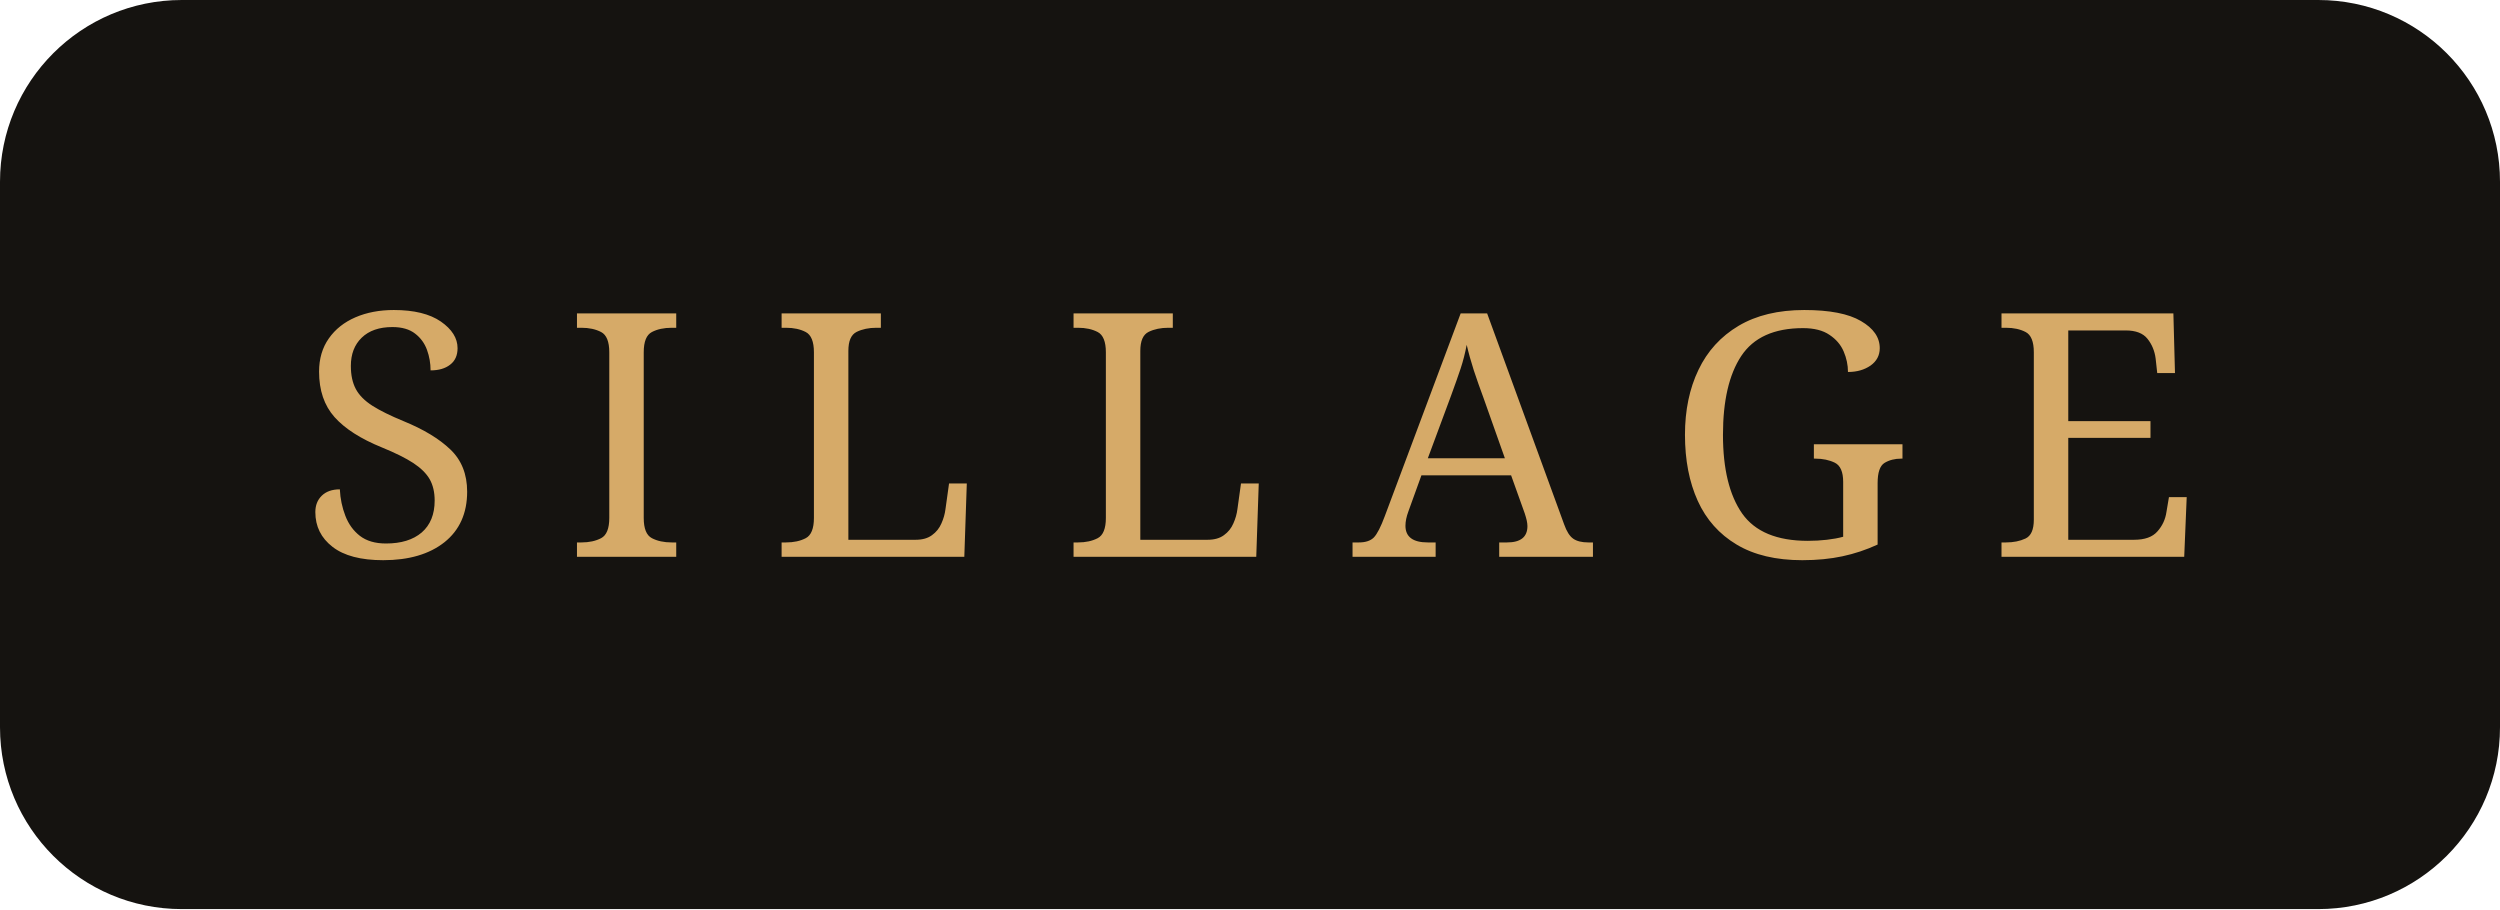
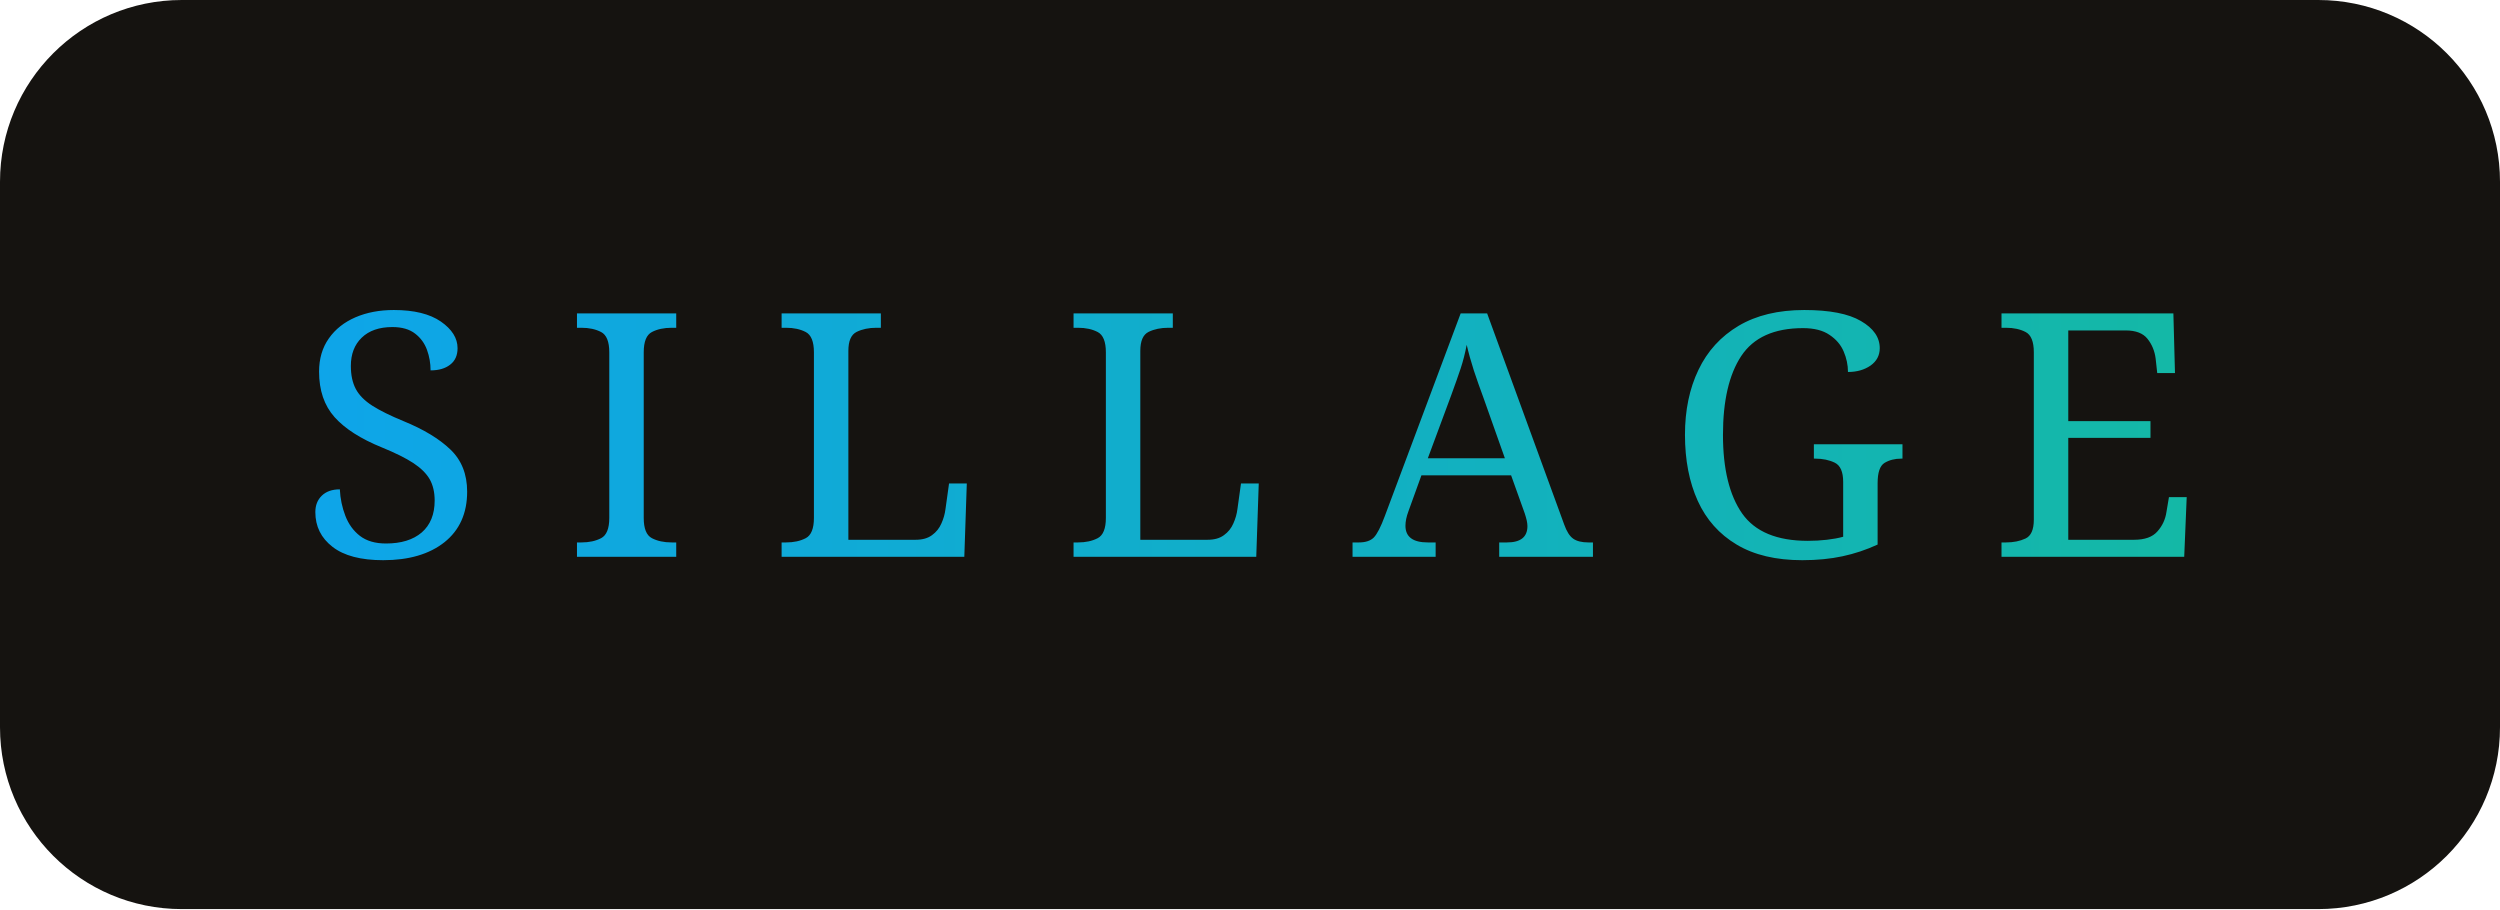
<svg xmlns="http://www.w3.org/2000/svg" viewBox="0 0 220 80">
+   <defs>
+     <linearGradient id="grad1" x1="0%" y1="0%" x2="100%" y2="0%">
+       <stop offset="0%" style="stop-color:#0ea5e9;stop-opacity:1" />
+       <stop offset="100%" style="stop-color:#14b8a6;stop-opacity:1" />
+     </linearGradient>
+   </defs>
  <rect width="220" height="80" rx="16" fill="#151310" />
-   <text x="110" y="49" text-anchor="middle" font-family="serif" font-size="30" letter-spacing="7" fill="#d6aa68">SILLAGE</text>
+   <text x="110" y="49" text-anchor="middle" font-family="serif" font-size="30" letter-spacing="7" fill="url(#grad1)">SILLAGE</text>
</svg>
